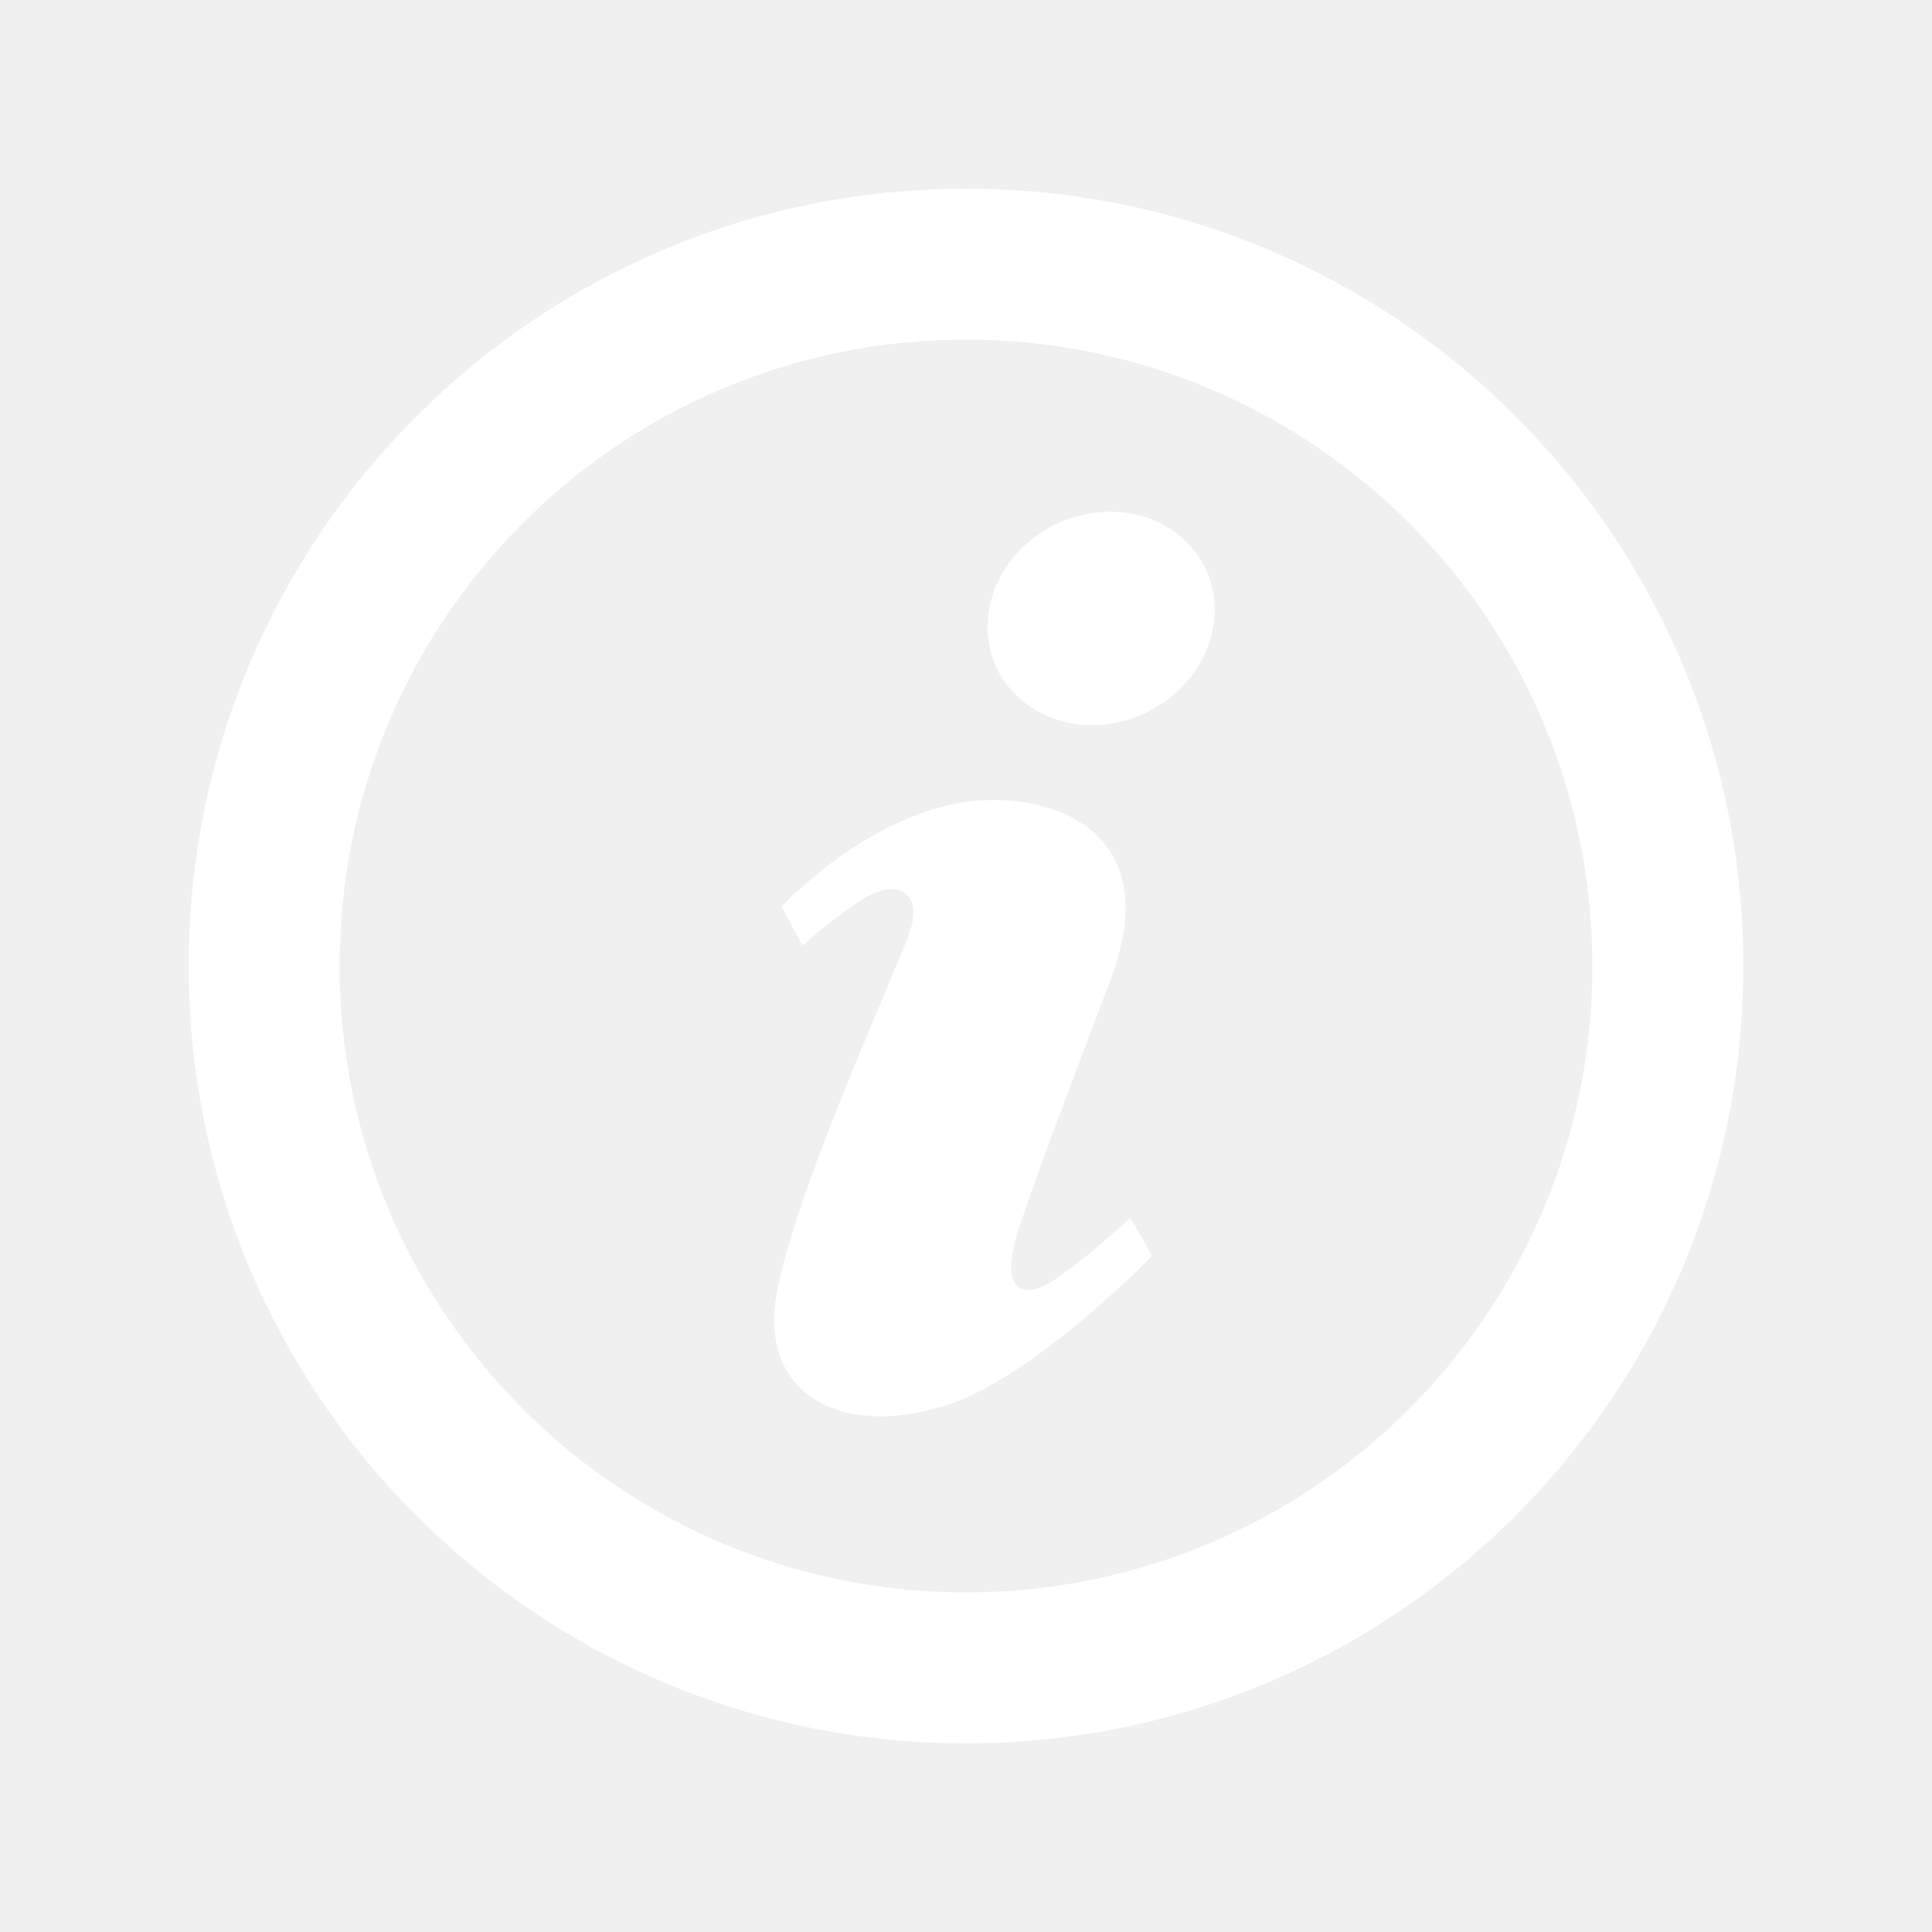
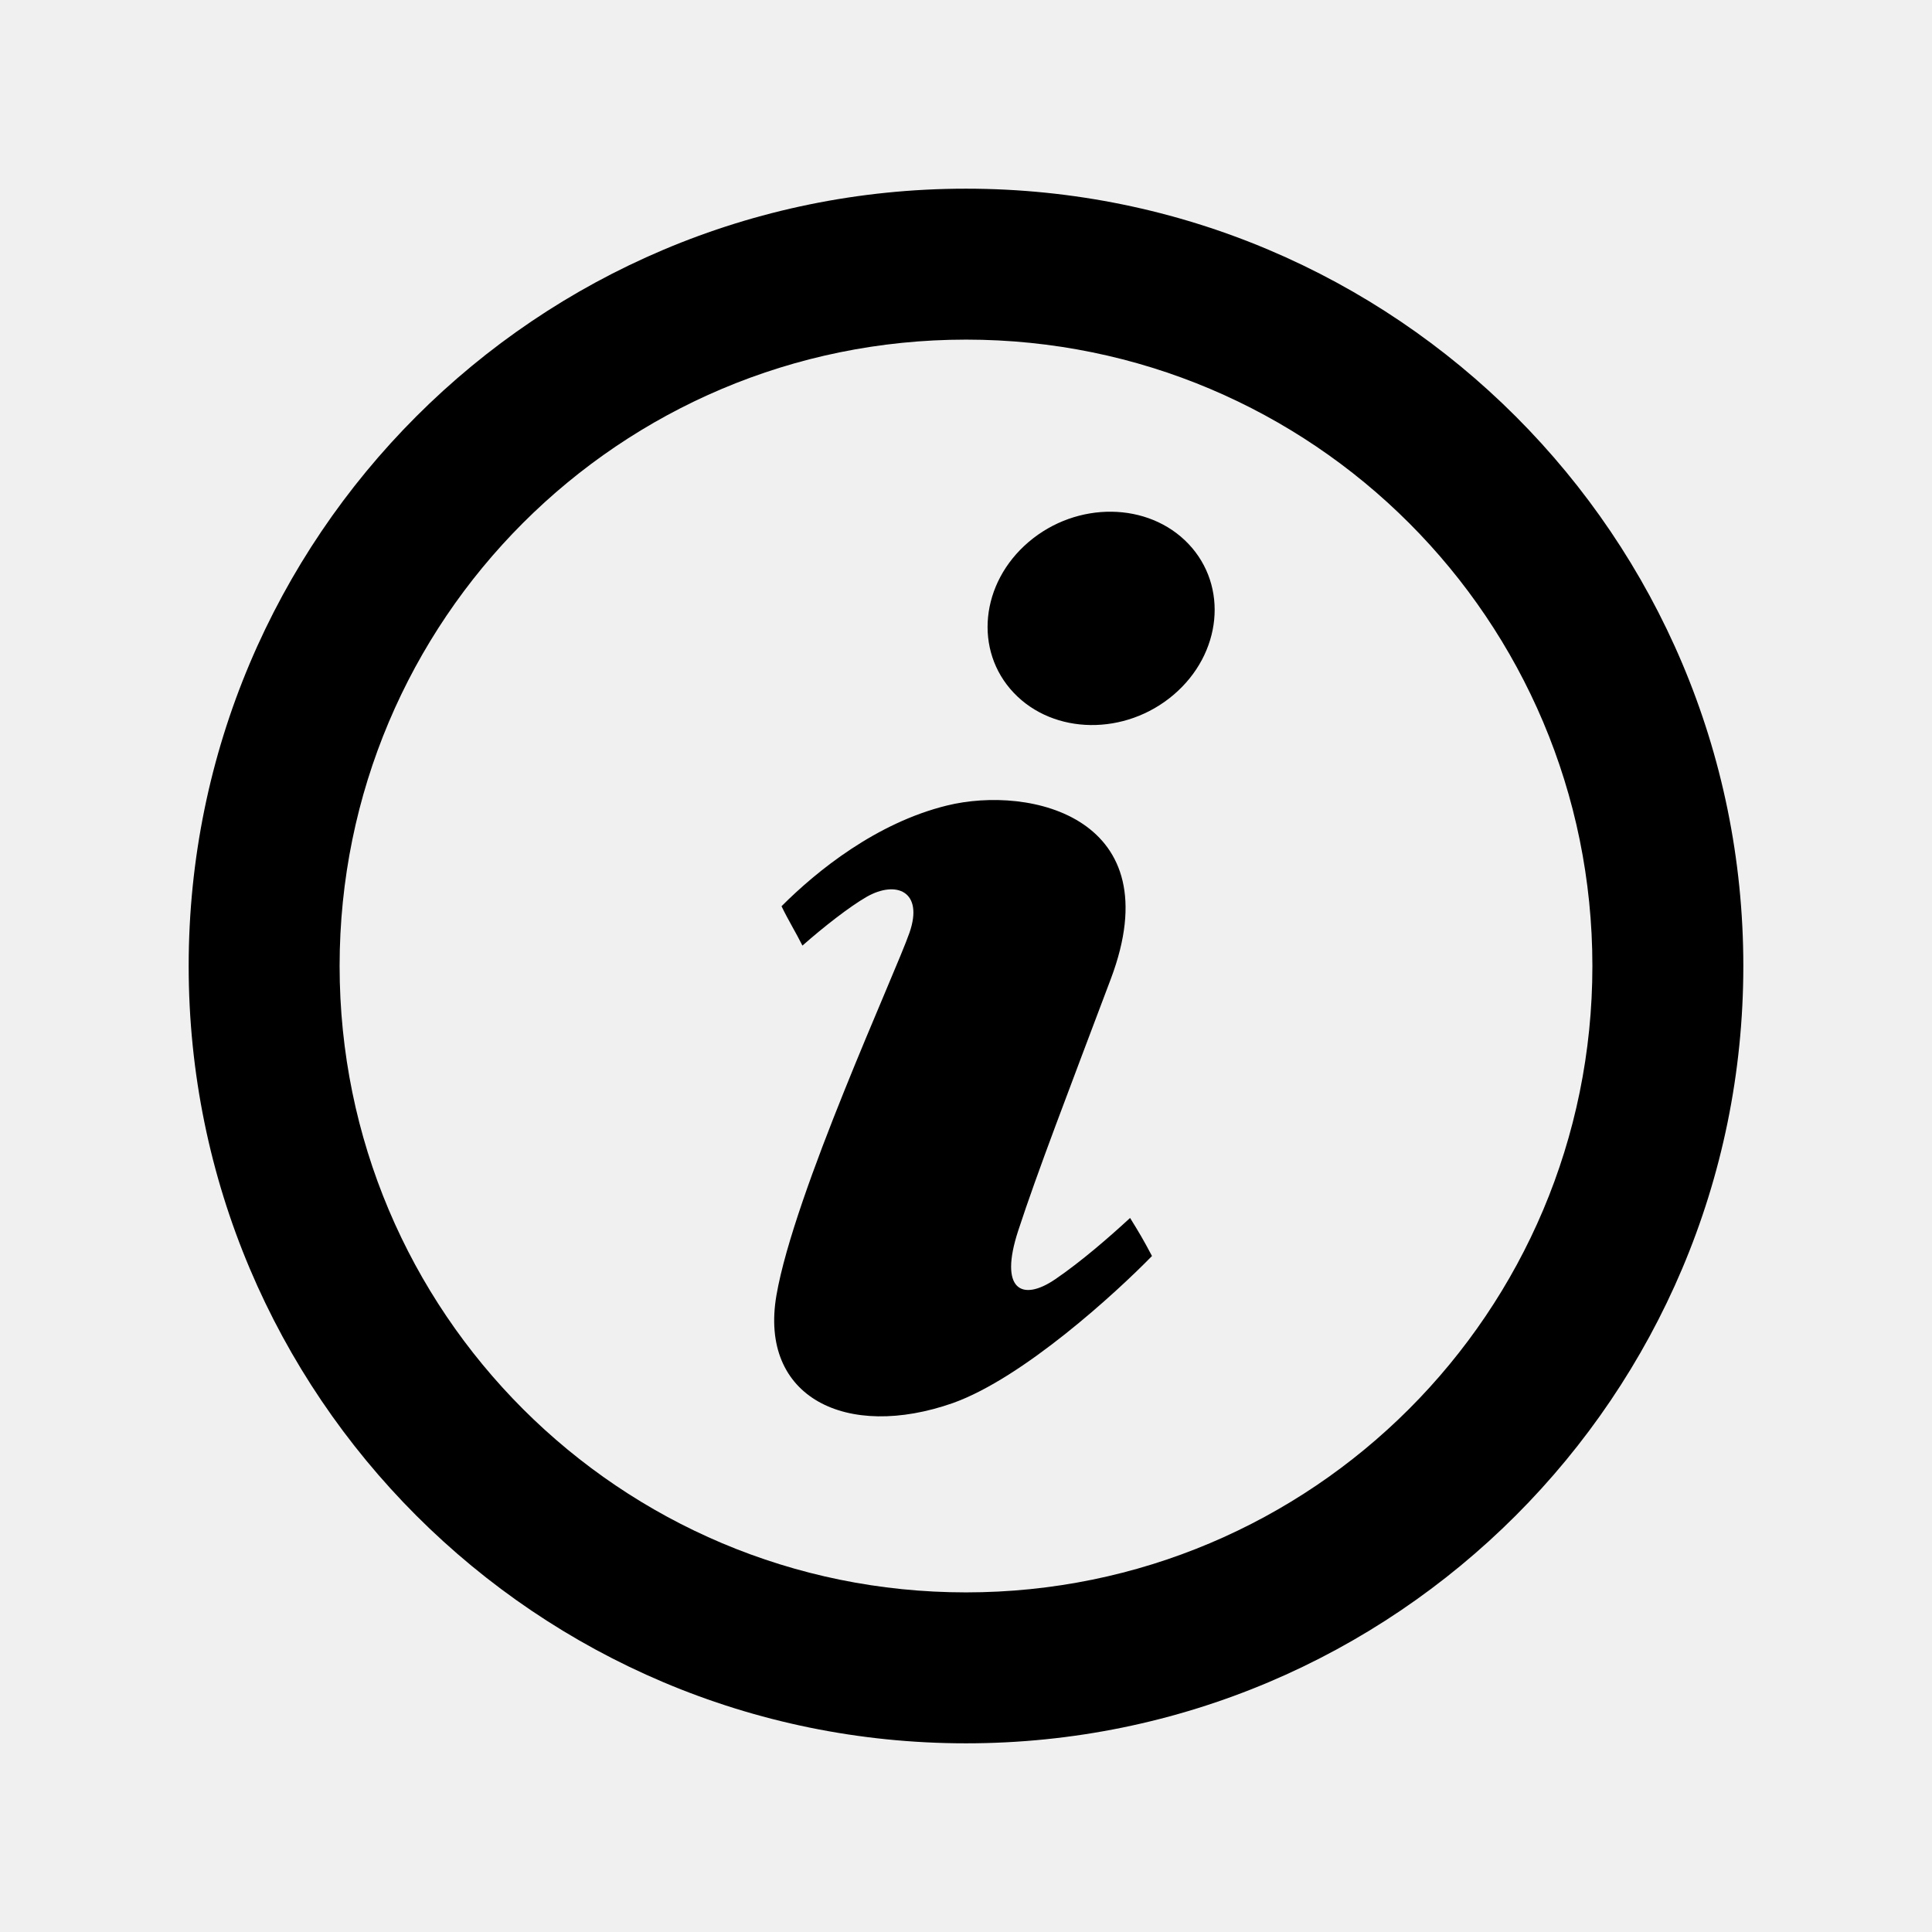
- <svg xmlns="http://www.w3.org/2000/svg" width="512" height="512" viewBox="0 0 512 512">
-   <path fill="#fff" d="M256 90.002c91.74 0 166 74.241 166 165.998 0 91.739-74.245 165.998-166 165.998-91.738 0-166-74.242-166-165.998 0-91.741 74.243-165.998 166-165.998m0-40c-113.771 0-206 92.226-206 205.998 0 113.77 92.229 205.998 206 205.998 113.77 0 206-92.229 206-205.998 0-113.772-92.23-205.998-206-205.998zm-3.434 321.807c-28.21 9.912-51.466-1.455-46.801-28.547 4.667-27.099 31.436-85.109 35.255-96.08 3.816-10.97-3.502-13.977-11.346-9.513-4.524 2.61-11.248 7.841-17.02 12.925-1.601-3.223-3.852-6.906-5.542-10.433 9.419-9.439 25.164-22.094 43.803-26.681 22.271-5.497 59.492 3.29 43.494 45.858-11.425 30.34-19.503 51.276-24.595 66.868-5.088 15.599.955 18.868 9.863 12.791 6.959-4.751 14.372-11.214 19.807-16.226 2.515 4.086 3.318 5.389 5.806 10.084-9.433 9.668-34.108 32.295-52.724 38.954zm58.45-187.682c-12.795 10.891-31.76 10.655-42.369-.532-10.607-11.181-8.838-29.076 3.955-39.969 12.793-10.89 31.762-10.654 42.369.525 10.606 11.186 8.838 29.08-3.955 39.976z" />
+ <svg xmlns="http://www.w3.org/2000/svg" width="512" height="512" viewBox="0 0 512 512" id="svg2997" version="1.1">
+   <defs id="defs3003" />
+   <path fill="#fff" d="M256 90.002c91.74 0 166 74.241 166 165.998 0 91.739-74.245 165.998-166 165.998-91.738 0-166-74.242-166-165.998 0-91.741 74.243-165.998 166-165.998m0-40c-113.771 0-206 92.226-206 205.998 0 113.77 92.229 205.998 206 205.998 113.77 0 206-92.229 206-205.998 0-113.772-92.23-205.998-206-205.998zm-3.434 321.807c-28.21 9.912-51.466-1.455-46.801-28.547 4.667-27.099 31.436-85.109 35.255-96.08 3.816-10.97-3.502-13.977-11.346-9.513-4.524 2.61-11.248 7.841-17.02 12.925-1.601-3.223-3.852-6.906-5.542-10.433 9.419-9.439 25.164-22.094 43.803-26.681 22.271-5.497 59.492 3.29 43.494 45.858-11.425 30.34-19.503 51.276-24.595 66.868-5.088 15.599.955 18.868 9.863 12.791 6.959-4.751 14.372-11.214 19.807-16.226 2.515 4.086 3.318 5.389 5.806 10.084-9.433 9.668-34.108 32.295-52.724 38.954zm58.45-187.682c-12.795 10.891-31.76 10.655-42.369-.532-10.607-11.181-8.838-29.076 3.955-39.969 12.793-10.89 31.762-10.654 42.369.525 10.606 11.186 8.838 29.08-3.955 39.976z" id="path2999" style="fill:#000000" />
</svg>
